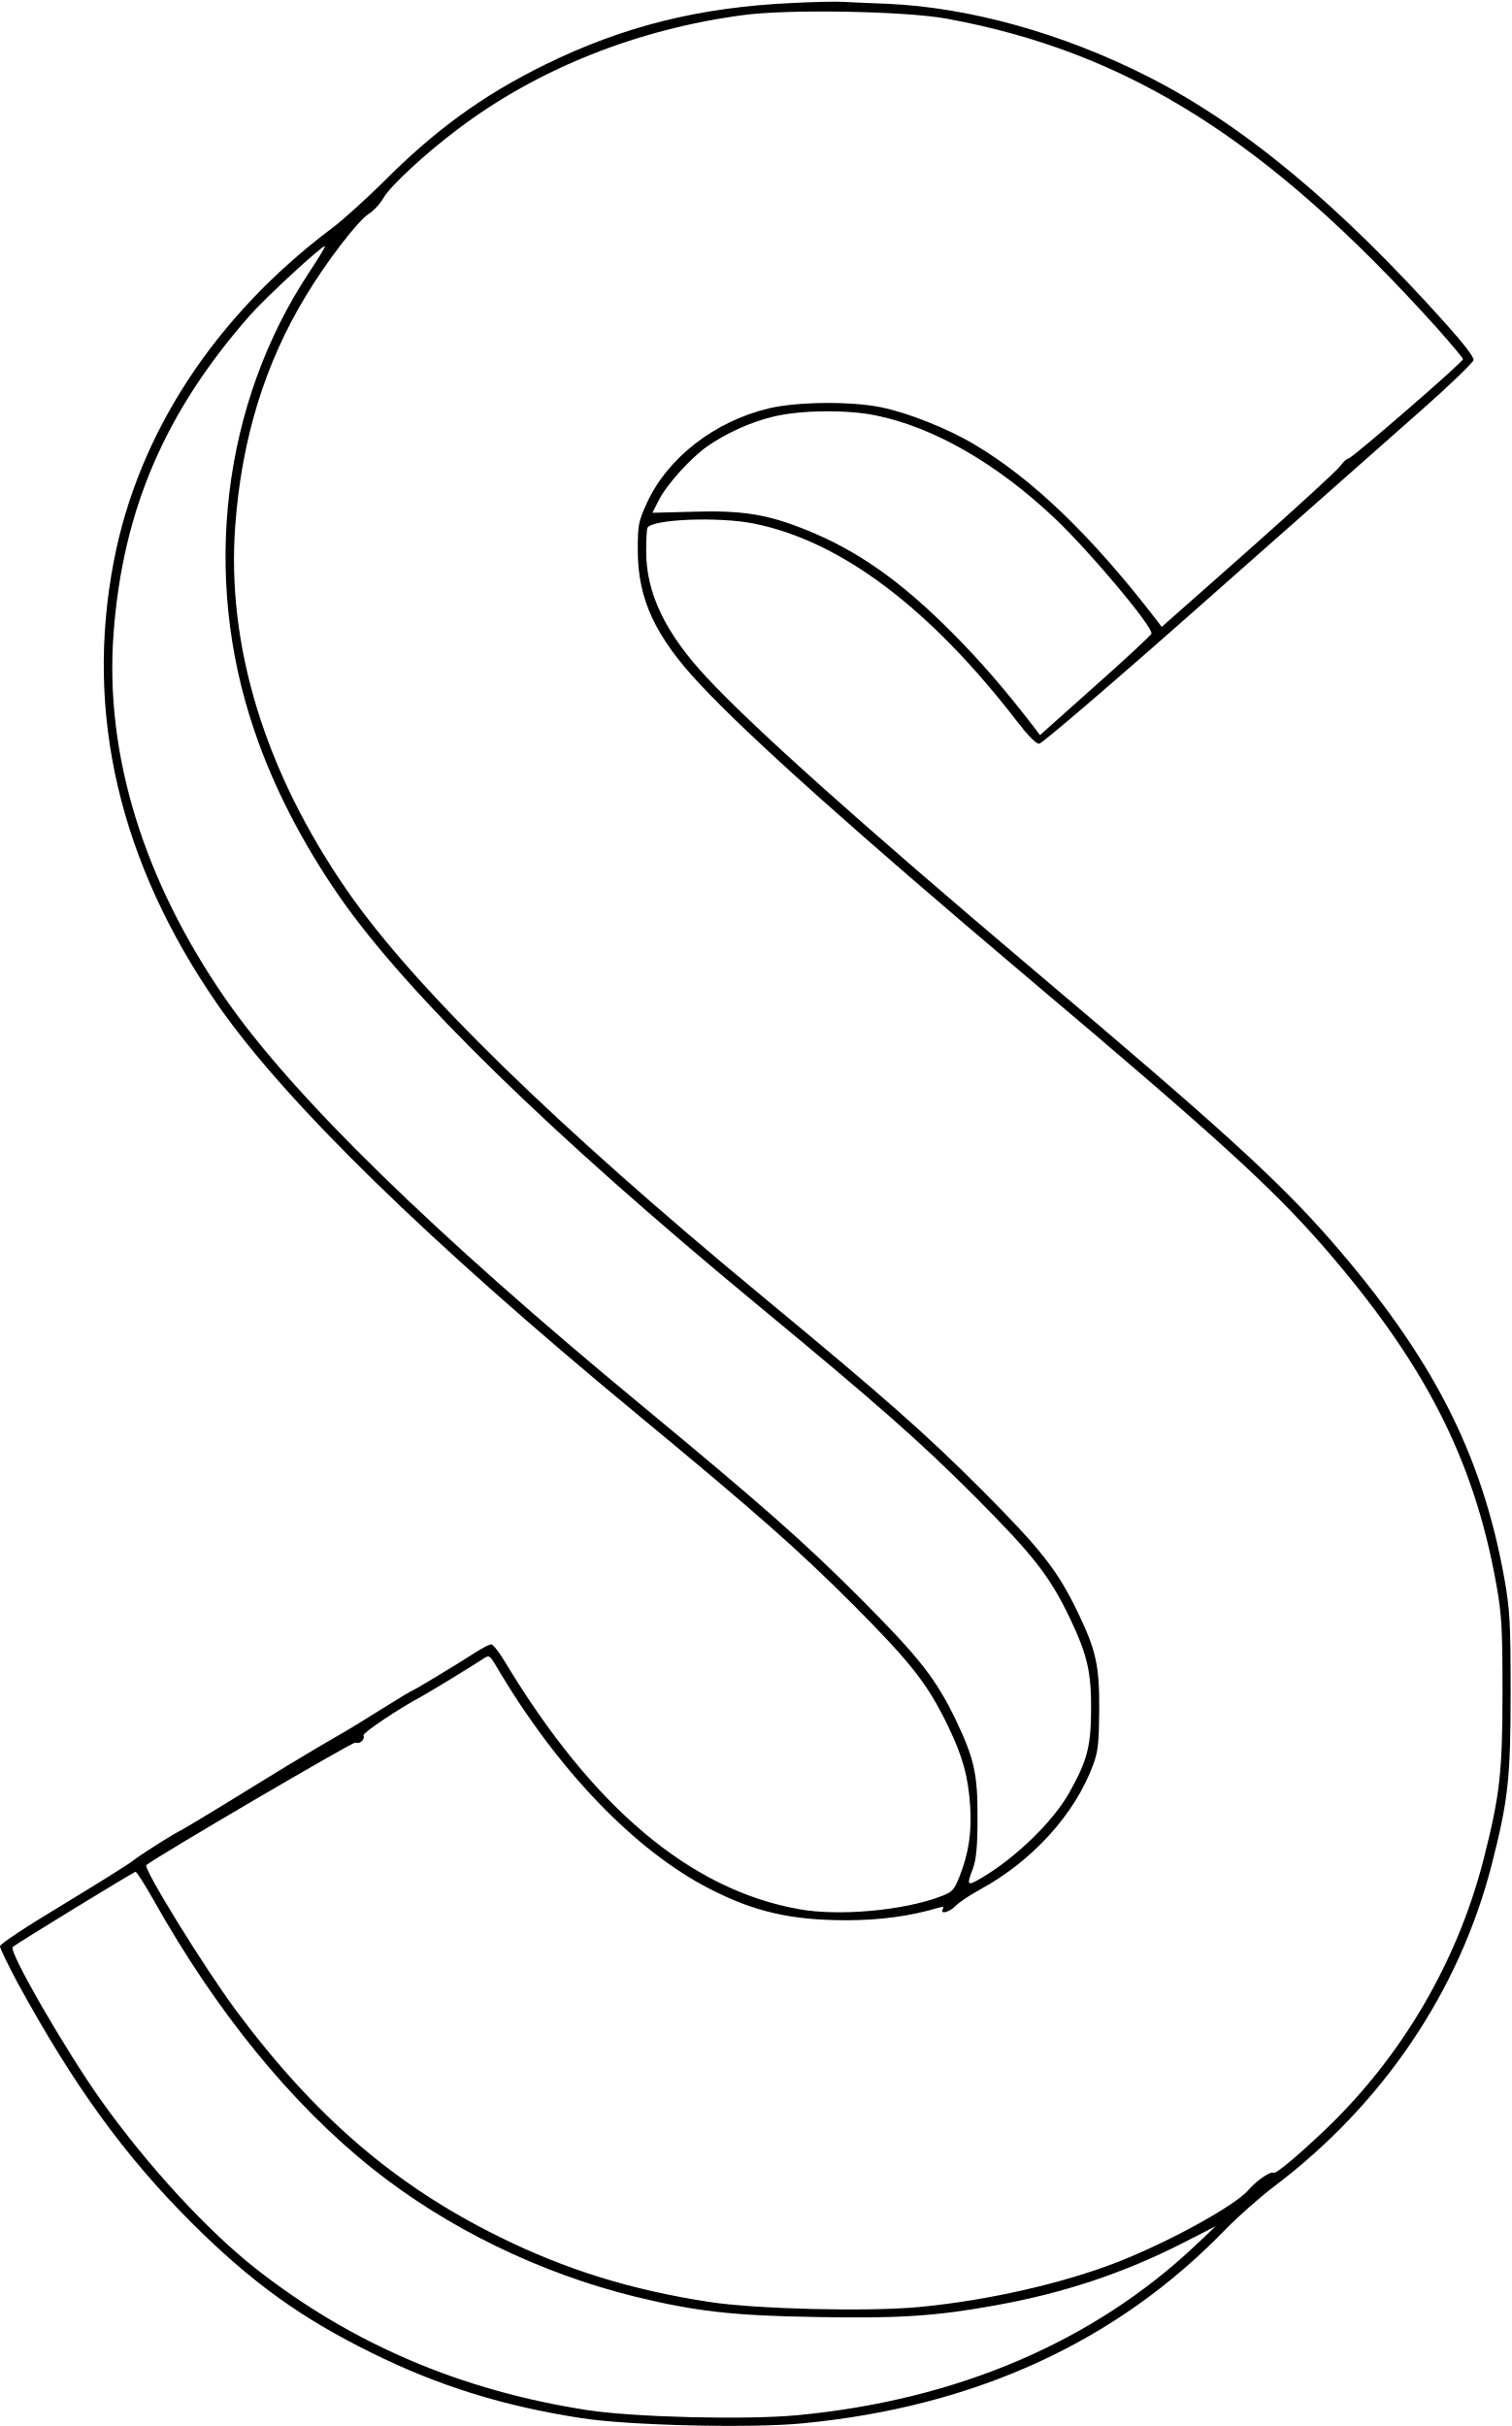
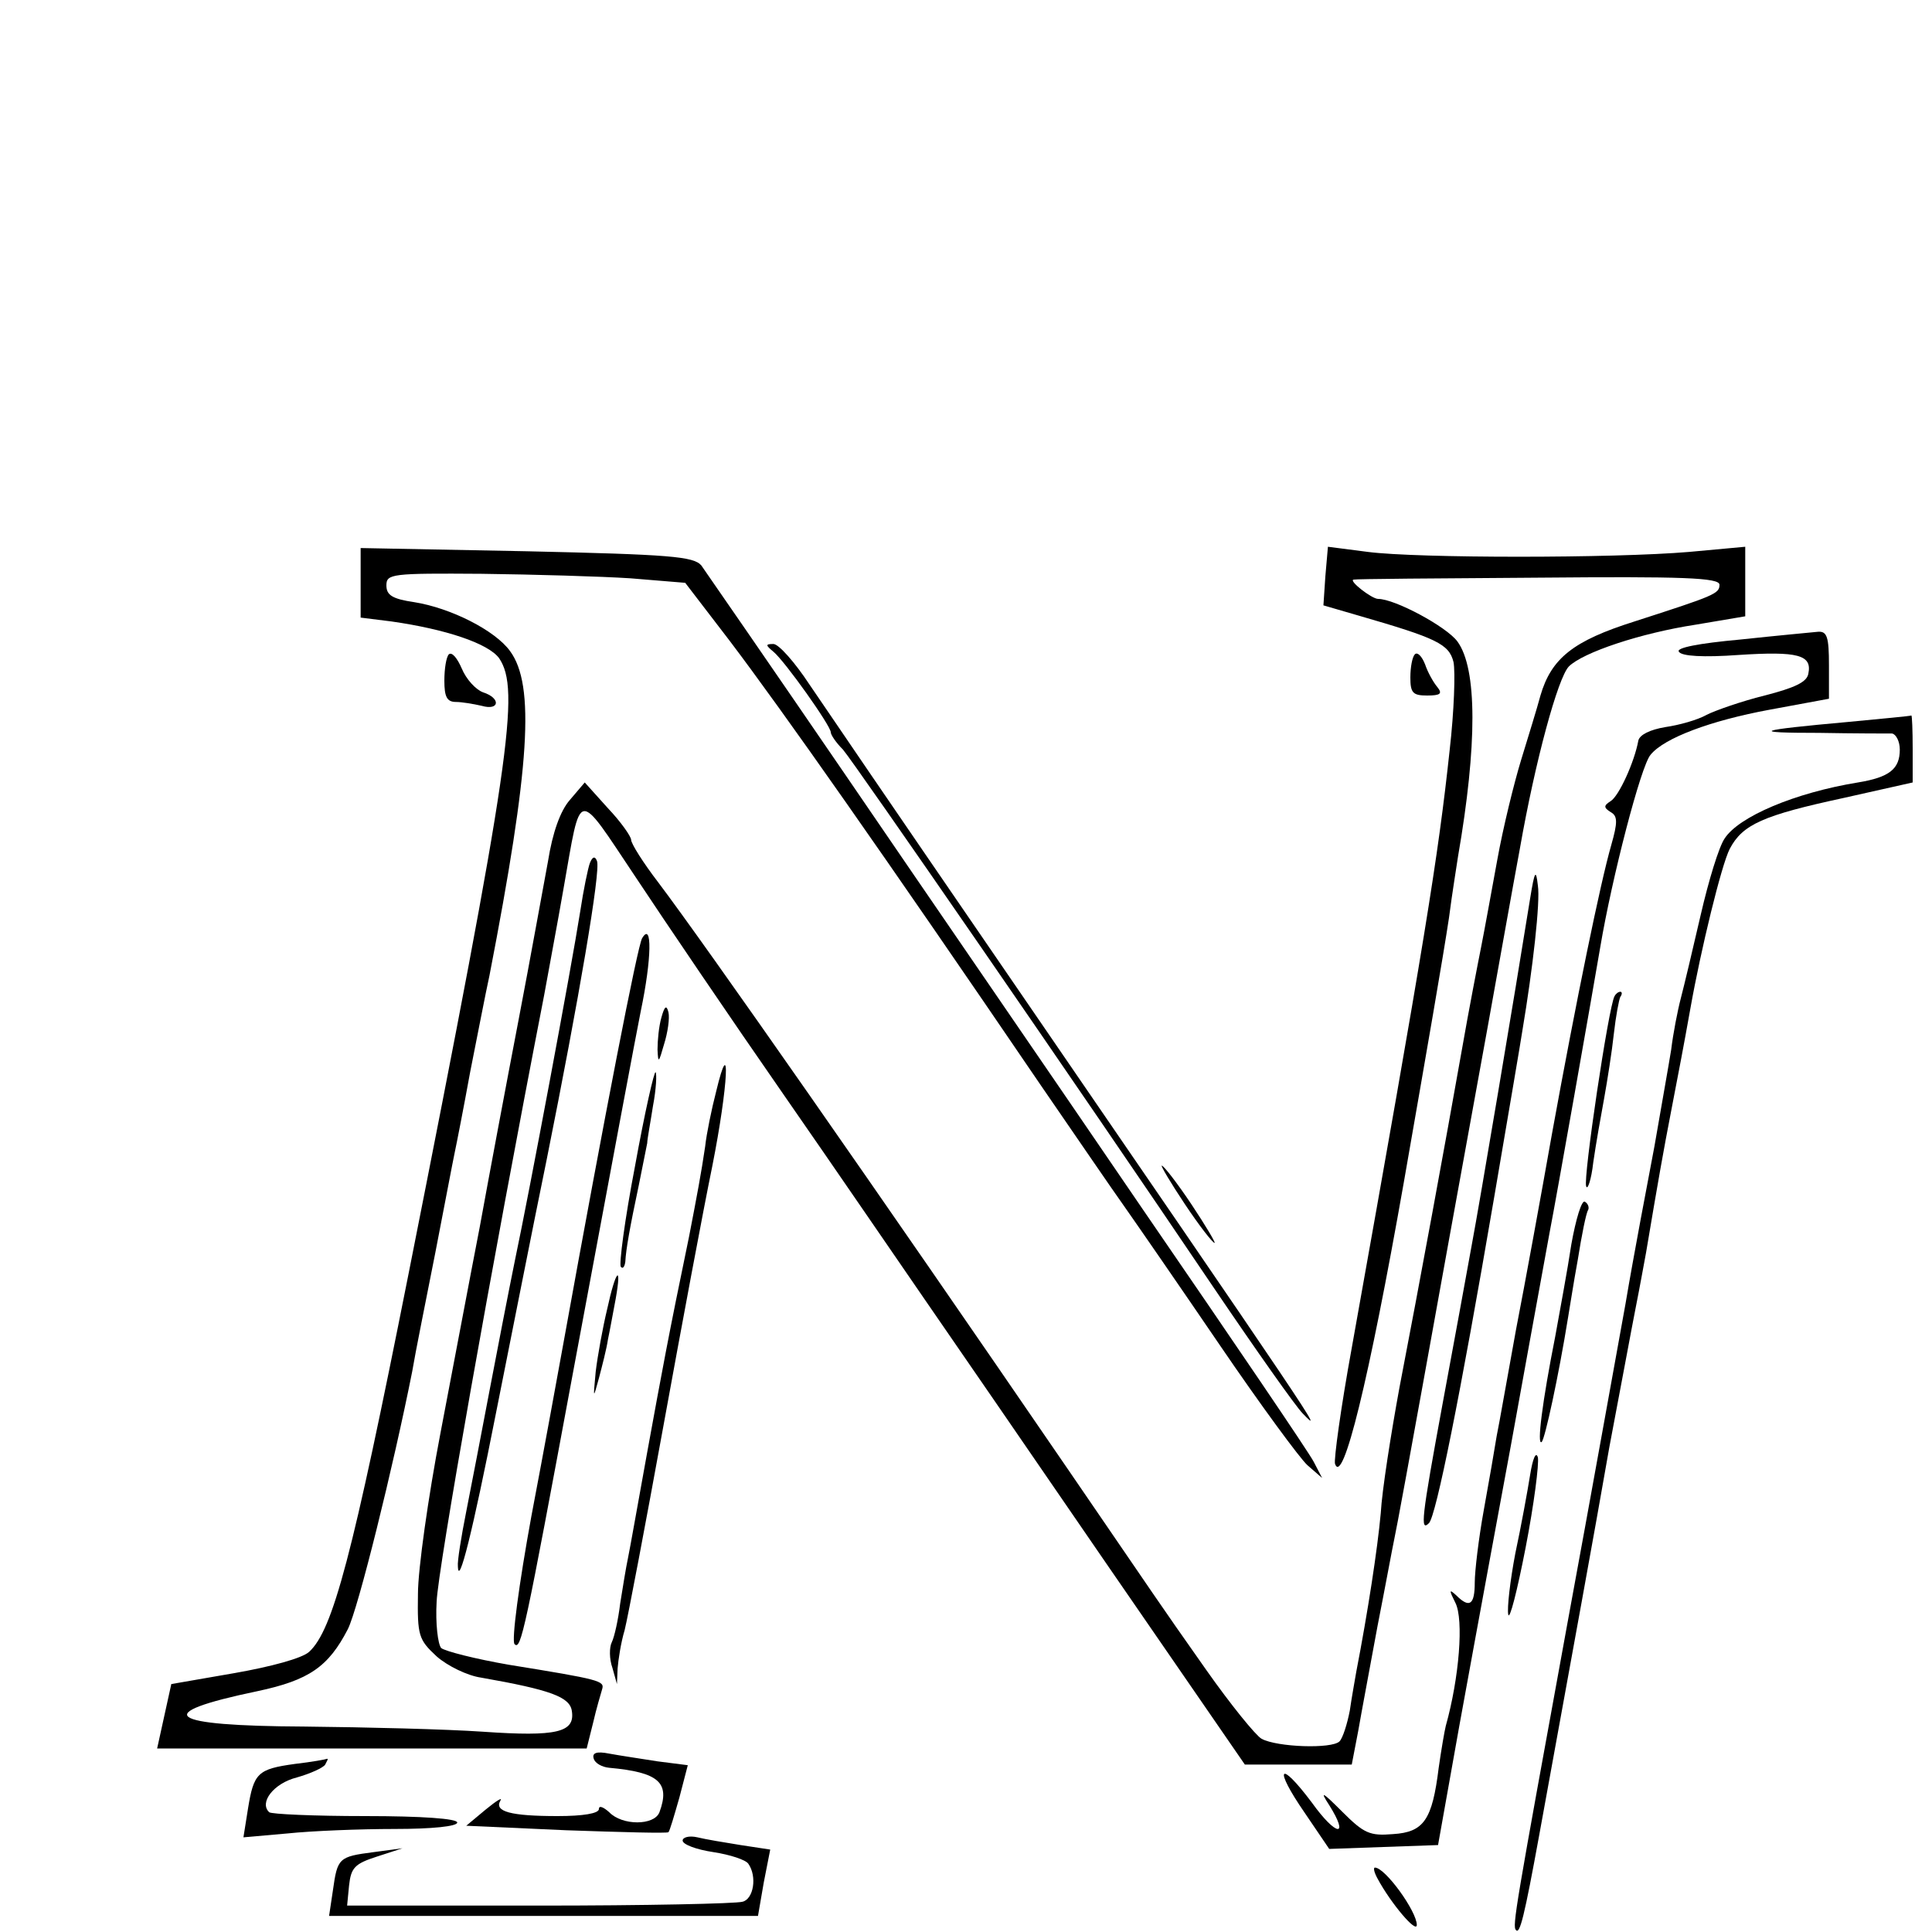
- <svg xmlns="http://www.w3.org/2000/svg" version="1.0" width="559pt" height="897pt" viewBox="0 0 559 897" preserveAspectRatio="xMidYMid meet">
-   <g transform="translate(0,897) scale(0.1,-0.1)" fill="#000000" stroke="none">
-     <path d="M2930 8959 c-344 -16 -623 -85 -915 -228 -231 -114 -406 -241 -600 -436 -61 -60 -145 -137 -188 -169 -432 -325 -715 -757 -806 -1230 -109 -564 21 -1117 384 -1641 250 -360 780 -877 1547 -1511 451 -373 600 -505 803 -708 215 -216 275 -293 350 -448 55 -114 75 -188 82 -298 6 -96 -6 -173 -39 -257 -21 -53 -27 -59 -73 -76 -136 -51 -374 -73 -521 -46 -401 71 -763 376 -1088 916 -21 35 -43 63 -50 63 -7 0 -32 -13 -57 -29 -74 -48 -229 -141 -233 -141 -3 0 -54 -31 -113 -68 -59 -37 -135 -84 -168 -102 -33 -19 -67 -39 -77 -45 -9 -5 -56 -34 -105 -63 -48 -29 -153 -94 -233 -143 -80 -49 -152 -92 -160 -96 -26 -12 -144 -86 -180 -114 -19 -15 -137 -88 -262 -164 -130 -78 -228 -143 -228 -151 0 -8 30 -70 66 -137 207 -379 396 -640 644 -887 219 -218 401 -350 665 -480 247 -122 484 -196 775 -241 172 -27 628 -38 819 -19 636 61 1161 302 1561 716 47 48 128 120 181 160 402 304 684 722 804 1189 61 240 70 318 70 640 0 259 -3 304 -23 418 -84 467 -268 823 -647 1257 -192 218 -401 409 -1095 995 -637 539 -1034 894 -1208 1081 -152 163 -223 311 -223 465 0 43 2 83 5 88 20 32 266 41 394 15 322 -65 649 -312 972 -731 39 -51 70 -83 82 -83 10 0 283 234 615 528 328 290 684 605 792 700 108 95 197 181 199 191 2 10 -38 62 -100 131 -399 446 -754 740 -1106 918 -314 159 -659 255 -962 268 -63 2 -135 6 -160 7 -25 2 -110 0 -190 -4z m570 -58 c671 -123 1188 -450 1813 -1144 53 -60 97 -112 96 -115 -1 -12 -411 -367 -423 -367 -6 0 -20 -13 -31 -28 -11 -16 -164 -156 -340 -312 l-320 -283 -18 24 c-239 311 -459 523 -675 651 -99 59 -246 117 -344 137 -112 23 -311 21 -416 -4 -200 -48 -373 -182 -450 -349 -32 -70 -34 -82 -34 -176 0 -179 64 -318 229 -494 182 -195 573 -545 1213 -1086 693 -585 897 -771 1085 -985 379 -434 563 -790 647 -1257 20 -113 23 -161 23 -398 0 -300 -10 -384 -70 -620 -97 -379 -302 -729 -586 -1000 -105 -100 -185 -166 -191 -159 -9 8 -63 -29 -92 -63 -48 -57 -291 -191 -482 -266 -202 -79 -481 -143 -735 -167 -188 -18 -606 -8 -779 19 -290 45 -528 119 -775 241 -385 190 -680 444 -972 836 -118 159 -345 527 -332 538 46 36 763 456 773 453 16 -7 36 11 30 27 -3 9 131 99 212 142 28 15 203 122 231 141 21 14 23 13 45 -23 225 -384 515 -687 794 -829 164 -84 300 -115 503 -115 125 0 235 15 340 46 17 5 22 4 17 -4 -13 -22 24 -13 47 11 12 13 53 40 91 61 193 105 351 279 418 462 18 49 21 82 22 199 1 165 -11 222 -79 363 -75 156 -135 232 -355 453 -208 208 -355 338 -808 713 -766 633 -1288 1142 -1537 1501 -305 440 -449 908 -415 1355 24 318 109 596 262 848 74 123 192 277 231 301 18 11 43 38 56 61 24 42 155 164 277 255 293 221 660 367 1050 419 167 23 601 15 754 -13z m-2357 -938 c-321 -485 -398 -1123 -203 -1693 70 -208 178 -417 315 -615 250 -360 780 -877 1547 -1511 451 -373 600 -505 803 -708 215 -216 275 -292 350 -448 65 -136 80 -200 79 -343 -1 -134 -15 -186 -80 -302 -60 -108 -201 -244 -326 -317 -53 -31 -55 -28 -31 35 12 33 17 79 17 184 1 165 -12 222 -79 363 -75 156 -135 232 -355 453 -208 208 -355 338 -808 713 -766 633 -1288 1142 -1537 1501 -305 440 -449 908 -415 1355 34 454 190 817 504 1174 58 66 264 256 277 256 4 0 -23 -44 -58 -97z m2095 -529 c212 -43 445 -176 659 -378 129 -121 368 -406 360 -429 -2 -6 -95 -93 -208 -193 l-204 -182 -18 24 c-105 137 -202 250 -307 355 -191 192 -351 304 -540 380 -145 58 -234 72 -415 67 l-153 -4 24 47 c28 57 121 159 181 200 71 49 158 88 240 108 99 25 274 27 381 5z m-2672 -5486 c233 -416 511 -757 812 -997 275 -219 616 -385 967 -472 225 -55 364 -71 669 -76 307 -6 445 3 666 43 255 46 474 119 698 233 l117 60 -75 -71 c-377 -356 -881 -572 -1471 -628 -188 -18 -606 -8 -779 19 -465 72 -868 244 -1222 521 -180 141 -402 382 -575 625 -130 183 -342 550 -326 566 11 11 446 277 454 278 4 1 33 -45 65 -101z" />
+ <svg xmlns="http://www.w3.org/2000/svg" version="1.0" width="300pt" height="300pt" viewBox="0 0 300 300" preserveAspectRatio="xMidYMid meet">
+   <g transform="translate(0,300) scale(0.1,-0.1)" fill="#000000" stroke="none">
+     <path d="M560 2095 l0 -54 48 -6 c84 -12 150 -34 167 -57 33 -49 18 -156 -141 -958 -87 -438 -117 -551 -154 -585 -11 -10 -59 -23 -116 -33 l-98 -17 -11 -50 -11 -50 333 0 334 0 10 40 c5 22 12 45 14 52 4 13 -3 15 -145 38 -52 9 -99 21 -105 26 -5 6 -9 38 -7 72 2 50 84 515 167 942 7 39 21 113 30 165 28 158 19 157 112 18 45 -68 148 -220 230 -338 82 -118 179 -260 217 -315 38 -55 166 -241 284 -413 l215 -312 83 0 83 0 10 52 c5 29 19 103 30 163 12 61 23 121 26 135 5 24 17 88 85 465 16 88 43 237 60 330 17 94 39 218 50 277 24 137 59 265 76 283 22 22 112 52 197 65 l77 13 0 54 0 54 -87 -8 c-117 -10 -422 -10 -499 0 l-62 8 -4 -46 -3 -45 55 -16 c121 -35 140 -44 147 -72 3 -15 1 -76 -6 -137 -18 -167 -38 -291 -152 -928 -17 -93 -28 -174 -26 -180 12 -35 52 126 107 438 36 206 61 350 70 410 5 39 12 81 14 95 30 173 30 292 -1 334 -17 23 -97 66 -123 66 -10 0 -47 29 -38 30 2 1 130 2 286 3 225 2 282 0 282 -11 0 -14 -8 -17 -132 -57 -95 -30 -129 -57 -146 -115 -5 -19 -19 -64 -30 -100 -11 -36 -28 -105 -37 -155 -9 -49 -20 -110 -25 -135 -5 -25 -19 -97 -30 -160 -26 -147 -65 -359 -97 -525 -13 -71 -27 -159 -29 -195 -5 -55 -20 -153 -38 -246 -2 -12 -7 -39 -10 -60 -4 -21 -11 -43 -16 -48 -12 -12 -97 -9 -121 4 -9 5 -48 53 -86 107 -81 115 -67 96 -213 309 -300 438 -564 816 -638 914 -23 30 -42 60 -42 66 0 5 -16 28 -36 49 l-36 40 -23 -27 c-15 -17 -27 -51 -34 -95 -7 -37 -27 -149 -46 -248 -19 -99 -46 -243 -60 -320 -15 -77 -42 -221 -61 -320 -19 -99 -35 -212 -35 -250 -1 -65 1 -71 29 -97 17 -15 48 -30 69 -33 108 -19 138 -30 141 -52 5 -33 -23 -40 -138 -32 -58 4 -182 7 -277 8 -215 1 -241 20 -73 55 80 17 110 38 140 96 16 31 71 254 100 400 5 30 22 114 36 185 14 72 27 141 30 155 3 14 14 70 24 125 11 55 24 123 30 150 63 325 71 451 32 504 -23 32 -92 67 -149 76 -34 5 -43 11 -43 26 0 18 8 19 148 18 81 -1 185 -4 231 -7 l85 -7 69 -90 c81 -107 240 -333 483 -690 53 -77 111 -162 131 -190 19 -27 86 -124 148 -215 62 -91 123 -174 135 -185 l23 -20 -13 25 c-7 14 -126 189 -264 390 -137 201 -346 505 -462 675 -117 171 -218 317 -225 327 -12 14 -49 17 -271 22 l-258 5 0 -54z" />
+     <path d="M2703 2007 c-66 -6 -101 -13 -96 -19 4 -7 38 -9 93 -5 92 6 114 0 108 -29 -2 -13 -21 -22 -68 -34 -36 -9 -76 -23 -90 -30 -14 -8 -43 -16 -64 -19 -24 -4 -40 -12 -42 -21 -6 -33 -30 -86 -43 -94 -11 -7 -11 -10 0 -17 11 -6 11 -16 1 -51 -17 -59 -54 -239 -92 -448 -17 -96 -42 -233 -56 -305 -13 -71 -26 -146 -30 -165 -3 -19 -12 -71 -20 -115 -8 -44 -14 -95 -14 -112 0 -35 -8 -41 -29 -20 -11 10 -11 8 -1 -12 13 -26 6 -116 -15 -191 -2 -8 -7 -37 -11 -65 -10 -81 -23 -100 -71 -103 -36 -3 -45 1 -79 35 -31 31 -35 33 -20 10 32 -51 11 -49 -27 4 -51 68 -60 55 -11 -16 l38 -56 84 3 85 3 33 185 c30 165 70 381 80 435 2 11 15 83 29 160 14 77 28 154 31 170 12 62 65 363 79 445 18 107 63 281 78 298 21 26 93 53 185 70 l92 17 0 52 c0 44 -3 53 -17 52 -10 -1 -64 -6 -120 -12z" />
+     <path d="M1201 1988 c18 -15 89 -115 89 -125 0 -4 8 -16 19 -27 18 -21 362 -519 576 -836 65 -96 127 -184 138 -195 33 -34 35 -37 -498 740 -125 182 -245 358 -268 392 -23 35 -48 63 -56 63 -13 0 -12 -2 0 -12z" />
+     <path d="M697 1984 c-4 -4 -7 -22 -7 -41 0 -25 4 -33 18 -33 9 0 27 -3 40 -6 28 -8 30 12 2 21 -11 4 -26 20 -33 37 -7 16 -15 26 -20 22z" />
+     <path d="M2197 1984 c-4 -4 -7 -20 -7 -36 0 -24 4 -28 26 -28 21 0 24 3 16 13 -6 7 -15 23 -19 35 -5 13 -12 20 -16 16z" />
+     <path d="M2870 1879 c-144 -13 -155 -17 -45 -17 55 -1 106 -1 113 -1 6 -1 12 -12 12 -25 0 -30 -16 -43 -65 -51 -98 -16 -185 -53 -207 -87 -9 -13 -25 -66 -37 -118 -12 -52 -26 -111 -31 -130 -5 -19 -12 -55 -15 -80 -4 -25 -16 -92 -26 -150 -11 -58 -32 -168 -45 -245 -14 -77 -54 -300 -90 -495 -81 -444 -86 -471 -80 -477 6 -7 13 21 36 147 58 319 83 454 109 603 17 89 35 187 41 217 6 30 13 69 16 85 19 113 27 158 39 220 14 73 18 93 30 160 16 90 48 222 61 247 20 38 52 52 177 79 l107 24 0 52 c0 29 -1 52 -2 52 -2 -1 -46 -5 -98 -10z" />
+     <path d="M916 1660 c-3 -8 -10 -42 -15 -75 -14 -89 -79 -436 -101 -540 -10 -49 -28 -142 -40 -205 -12 -63 -28 -147 -36 -187 -8 -40 -14 -78 -13 -85 1 -34 23 54 59 237 22 110 57 288 79 395 50 249 84 448 78 463 -3 8 -7 7 -11 -3z" />
+     <path d="M2376 1605 c-24 -150 -78 -471 -91 -540 -8 -44 -28 -154 -45 -245 -33 -179 -35 -199 -21 -185 11 12 48 195 101 505 22 129 42 246 44 260 16 95 28 200 24 225 -3 26 -5 23 -12 -20z" />
+     <path d="M997 1543 c-7 -12 -58 -274 -122 -628 -8 -44 -30 -165 -50 -270 -19 -104 -31 -193 -26 -198 10 -10 16 19 91 423 65 349 97 520 105 560 17 81 18 140 2 113z" />
+     <path d="M2507 1453 c-9 -15 -49 -283 -44 -295 2 -7 8 10 11 37 4 28 12 73 17 100 5 28 12 72 15 100 3 27 8 53 10 57 3 4 3 8 0 8 -3 0 -7 -3 -9 -7z" />
+     <path d="M1027 1420 c-4 -14 -6 -36 -6 -50 1 -22 2 -20 10 8 6 19 9 41 7 50 -3 12 -6 10 -11 -8z" />
+     <path d="M1112 1305 c-7 -27 -15 -66 -17 -85 -6 -41 -13 -78 -25 -140 -32 -154 -42 -209 -65 -335 -14 -77 -27 -151 -30 -165 -3 -14 -8 -45 -12 -70 -3 -25 -9 -52 -13 -60 -4 -8 -4 -26 1 -40 l7 -25 1 24 c1 13 5 40 11 60 5 20 32 162 60 316 28 154 62 336 76 404 25 126 29 212 6 116z" />
+     <path d="M986 1189 c-16 -83 -25 -153 -22 -156 3 -4 6 0 7 8 1 19 7 53 21 119 6 30 12 60 13 65 0 6 5 32 9 58 5 26 6 50 4 52 -2 3 -17 -63 -32 -146z" />
+     <path d="M1840 1130 c22 -33 43 -60 46 -60 2 0 -14 27 -36 60 -22 33 -43 60 -46 60 -2 0 14 -27 36 -60z" />
+     <path d="M2440 1068 c-6 -40 -18 -104 -25 -143 -20 -101 -29 -171 -21 -164 5 5 26 101 41 194 2 11 8 51 15 89 6 38 13 73 16 77 2 4 0 10 -5 13 -5 3 -14 -27 -21 -66z" />
+     <path d="M943 968 c-7 -29 -15 -73 -18 -98 -4 -43 -4 -43 5 -10 5 19 12 46 14 60 3 14 8 42 12 63 10 56 0 45 -13 -15z" />
+     <path d="M2376 710 c-4 -25 -14 -80 -23 -122 -8 -42 -13 -85 -11 -95 2 -10 14 37 27 104 13 67 21 130 19 140 -3 10 -8 -2 -12 -27z" />
+     <path d="M922 269 c2 -7 13 -13 24 -14 77 -7 95 -23 78 -69 -8 -21 -58 -21 -78 0 -9 8 -16 11 -16 5 0 -7 -25 -11 -64 -11 -73 0 -99 7 -89 24 4 6 -6 0 -23 -14 l-30 -25 155 -7 c86 -3 157 -5 159 -3 2 2 9 26 17 54 l13 50 -47 6 c-25 4 -59 9 -75 12 -20 4 -27 1 -24 -8z" />
+     <path d="M458 261 c-58 -8 -64 -14 -73 -70 l-7 -44 68 6 c38 4 113 7 167 7 58 0 97 4 97 10 0 6 -54 10 -143 10 -79 0 -146 3 -149 6 -16 15 7 45 43 54 21 6 41 15 44 20 3 6 5 9 3 9 -2 -1 -24 -5 -50 -8z" />
+     <path d="M1060 142 c0 -6 21 -14 48 -18 26 -4 50 -12 54 -18 14 -20 8 -55 -9 -59 -10 -3 -152 -6 -316 -6 l-298 0 3 31 c3 28 9 34 43 45 l40 13 -45 -6 c-54 -7 -56 -9 -63 -59 l-6 -40 333 0 333 0 9 52 10 51 -46 7 c-25 4 -55 9 -67 12 -13 3 -23 0 -23 -5z" />
+     <path d="M2139 83 c21 -39 61 -86 61 -72 0 21 -49 89 -65 89 -3 0 -1 -8 4 -17z" />
  </g>
</svg>
